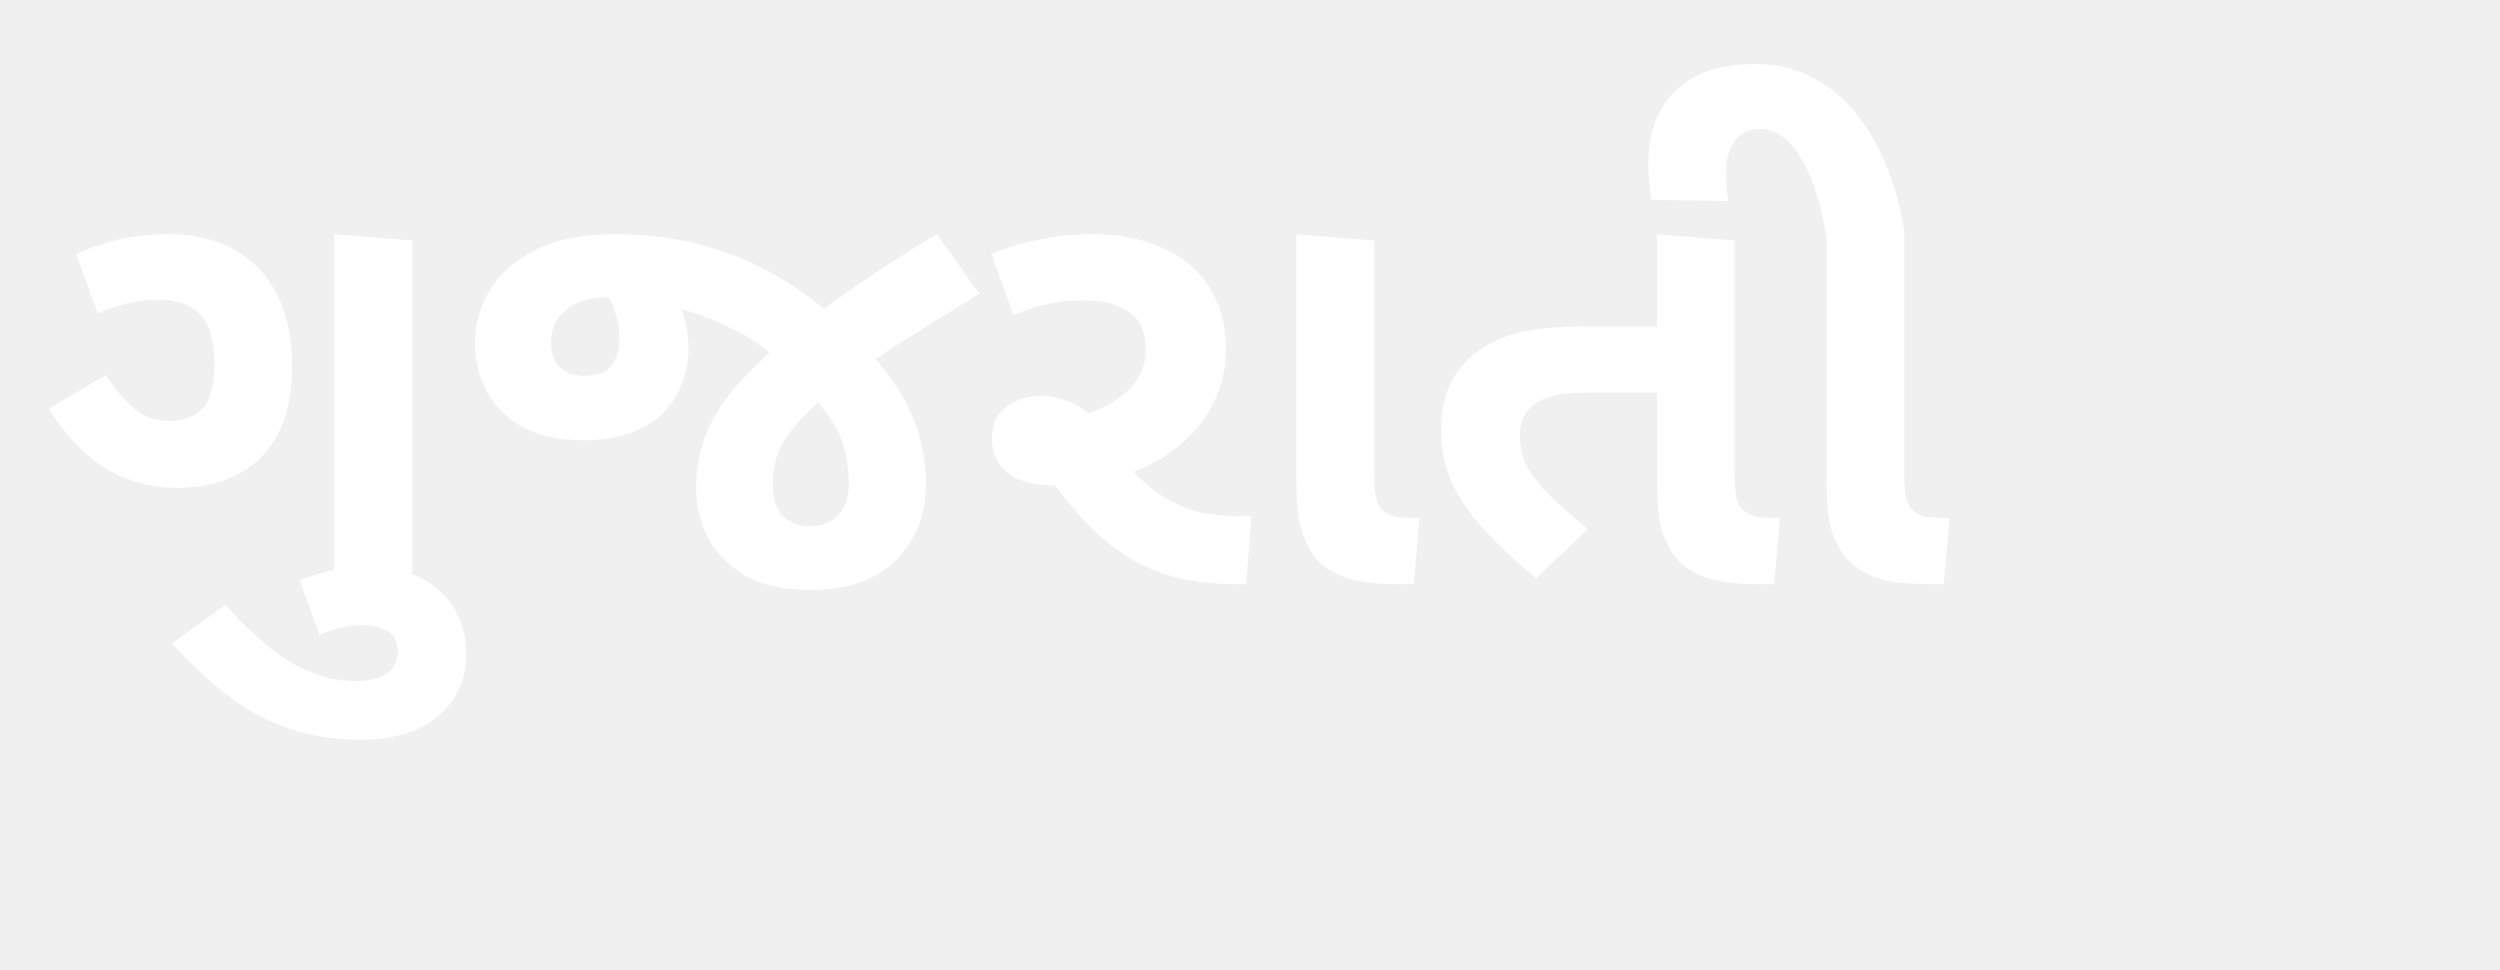
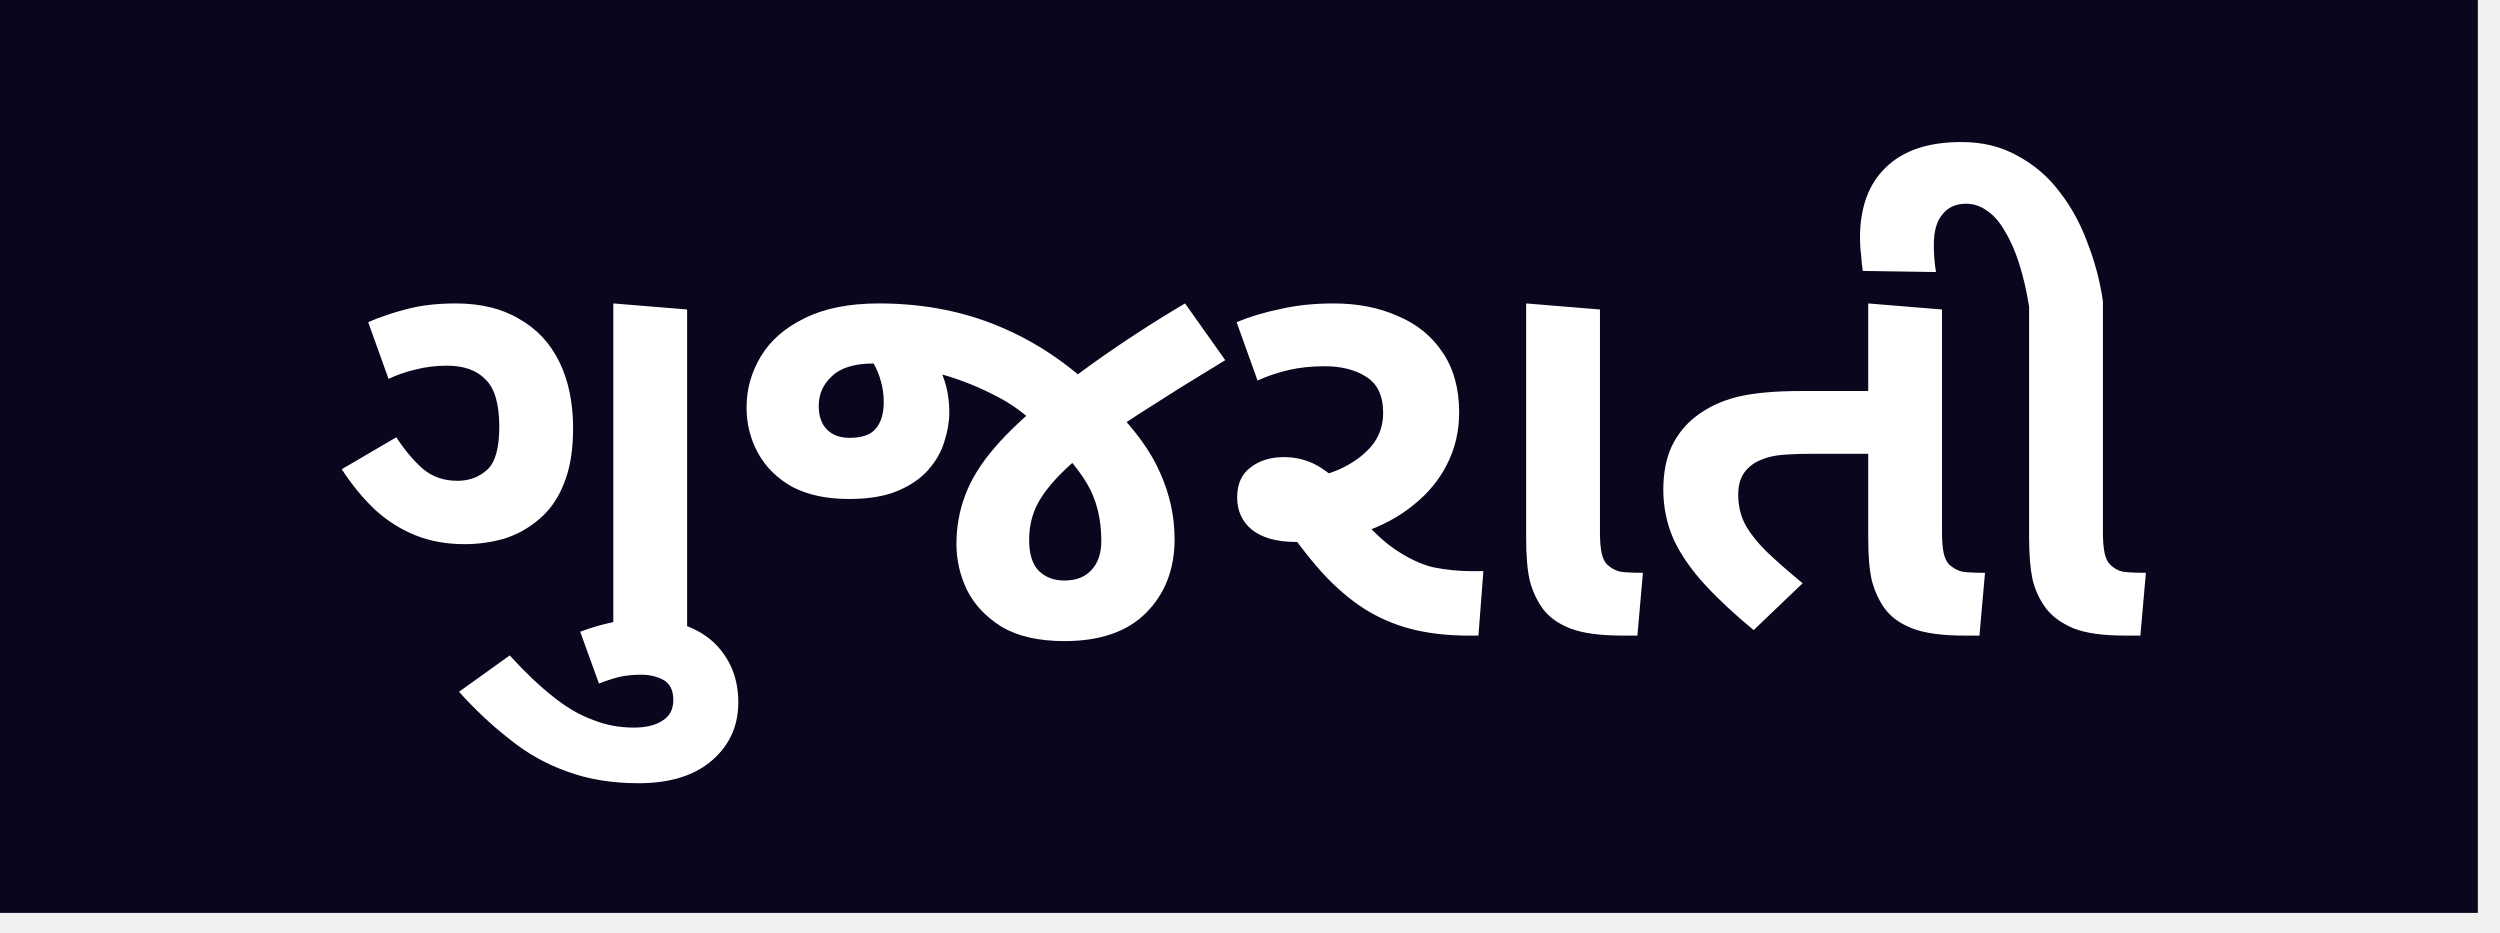
- <svg xmlns="http://www.w3.org/2000/svg" width="49" height="19" viewBox="0 0 49 19" fill="none">
-   <path d="M3.485 9.561C3.113 9.561 2.775 9.5 2.472 9.379C2.169 9.257 1.892 9.083 1.642 8.855C1.391 8.62 1.16 8.339 0.948 8.013L2.074 7.353C2.248 7.619 2.43 7.835 2.62 8.002C2.817 8.169 3.056 8.252 3.337 8.252C3.579 8.252 3.784 8.176 3.951 8.025C4.118 7.873 4.201 7.577 4.201 7.137C4.201 6.667 4.107 6.341 3.917 6.159C3.735 5.969 3.47 5.874 3.121 5.874C2.893 5.874 2.677 5.901 2.472 5.954C2.275 5.999 2.089 6.064 1.915 6.147L1.494 4.975C1.736 4.869 2.006 4.778 2.301 4.702C2.597 4.627 2.931 4.589 3.303 4.589C3.818 4.589 4.255 4.695 4.611 4.907C4.975 5.112 5.252 5.408 5.442 5.795C5.631 6.181 5.726 6.64 5.726 7.171C5.726 7.626 5.662 8.009 5.533 8.32C5.411 8.624 5.241 8.867 5.021 9.049C4.808 9.231 4.569 9.363 4.304 9.447C4.038 9.523 3.765 9.561 3.485 9.561ZM6.557 11.961V4.589L8.081 4.714V11.961H6.557ZM7.079 14.498C6.533 14.498 6.043 14.419 5.611 14.259C5.179 14.108 4.784 13.888 4.428 13.6C4.064 13.319 3.711 12.989 3.37 12.61L4.416 11.859C4.735 12.208 5.035 12.492 5.315 12.712C5.588 12.932 5.861 13.091 6.134 13.19C6.4 13.296 6.68 13.349 6.976 13.349C7.234 13.349 7.435 13.3 7.579 13.201C7.723 13.11 7.795 12.97 7.795 12.78C7.795 12.583 7.731 12.447 7.602 12.371C7.466 12.295 7.306 12.257 7.124 12.257C6.972 12.257 6.825 12.272 6.68 12.303C6.536 12.34 6.396 12.386 6.26 12.439L5.873 11.37C6.093 11.286 6.313 11.222 6.533 11.176C6.753 11.131 6.969 11.108 7.181 11.108C7.795 11.108 8.277 11.267 8.626 11.586C8.967 11.912 9.138 12.325 9.138 12.826C9.138 13.311 8.96 13.71 8.603 14.021C8.239 14.339 7.731 14.498 7.079 14.498ZM15.873 11.563C15.342 11.563 14.91 11.464 14.576 11.267C14.25 11.062 14.011 10.808 13.86 10.505C13.716 10.201 13.643 9.887 13.643 9.561C13.643 9.204 13.704 8.867 13.825 8.548C13.947 8.222 14.152 7.892 14.44 7.558C14.728 7.224 15.115 6.864 15.6 6.477C15.866 6.265 16.146 6.053 16.442 5.84C16.738 5.628 17.049 5.415 17.375 5.203C17.701 4.991 18.031 4.786 18.365 4.589L19.196 5.761C18.885 5.95 18.581 6.136 18.285 6.318C17.997 6.5 17.716 6.678 17.444 6.853C17.17 7.027 16.905 7.205 16.647 7.387C16.245 7.691 15.934 7.96 15.714 8.195C15.502 8.423 15.354 8.635 15.27 8.832C15.187 9.03 15.145 9.242 15.145 9.47C15.145 9.758 15.21 9.97 15.339 10.107C15.475 10.243 15.653 10.312 15.873 10.312C16.116 10.312 16.302 10.239 16.431 10.095C16.567 9.951 16.636 9.75 16.636 9.492C16.636 9.037 16.537 8.643 16.34 8.309C16.143 7.975 15.82 7.604 15.373 7.194C15.123 6.906 14.796 6.663 14.394 6.466C13.992 6.261 13.571 6.106 13.132 5.999C12.699 5.886 12.301 5.829 11.937 5.829C11.542 5.829 11.254 5.916 11.072 6.09C10.89 6.257 10.799 6.462 10.799 6.705C10.799 6.917 10.856 7.08 10.97 7.194C11.084 7.308 11.239 7.365 11.436 7.365C11.687 7.365 11.865 7.304 11.971 7.183C12.085 7.054 12.142 6.868 12.142 6.625C12.142 6.474 12.123 6.333 12.085 6.204C12.054 6.075 11.998 5.939 11.914 5.795L13.132 5.601C13.192 5.685 13.268 5.844 13.359 6.079C13.45 6.307 13.495 6.561 13.495 6.841C13.495 7.031 13.461 7.232 13.393 7.444C13.332 7.649 13.223 7.843 13.063 8.025C12.912 8.199 12.703 8.343 12.437 8.457C12.172 8.571 11.834 8.628 11.425 8.628C10.962 8.628 10.572 8.544 10.253 8.377C9.942 8.203 9.707 7.972 9.548 7.683C9.388 7.395 9.309 7.08 9.309 6.739C9.309 6.36 9.407 6.007 9.604 5.681C9.802 5.355 10.101 5.093 10.503 4.896C10.913 4.691 11.425 4.589 12.039 4.589C13.01 4.589 13.894 4.771 14.69 5.135C15.487 5.491 16.218 6.03 16.886 6.75C17.341 7.205 17.663 7.653 17.853 8.093C18.05 8.533 18.149 8.988 18.149 9.458C18.149 10.08 17.952 10.588 17.557 10.983C17.17 11.37 16.609 11.563 15.873 11.563ZM24.209 11.449C23.823 11.449 23.462 11.411 23.128 11.335C22.795 11.26 22.476 11.134 22.173 10.96C21.877 10.786 21.585 10.55 21.297 10.255C21.009 9.951 20.713 9.576 20.409 9.128L20.705 8.229C21.009 8.199 21.293 8.127 21.558 8.013C21.824 7.892 22.04 7.736 22.207 7.547C22.374 7.35 22.457 7.118 22.457 6.853C22.457 6.496 22.34 6.246 22.105 6.102C21.877 5.958 21.593 5.886 21.251 5.886C20.978 5.886 20.728 5.912 20.5 5.965C20.273 6.018 20.06 6.09 19.863 6.181L19.431 4.975C19.704 4.862 20.007 4.771 20.341 4.702C20.675 4.627 21.039 4.589 21.433 4.589C21.934 4.589 22.378 4.676 22.764 4.85C23.159 5.017 23.466 5.268 23.686 5.601C23.913 5.935 24.027 6.348 24.027 6.841C24.027 7.228 23.944 7.585 23.777 7.911C23.618 8.229 23.386 8.51 23.083 8.753C22.787 8.995 22.434 9.185 22.025 9.322C21.615 9.451 21.16 9.515 20.66 9.515C20.265 9.515 19.962 9.432 19.749 9.265C19.545 9.098 19.442 8.874 19.442 8.593C19.442 8.32 19.533 8.116 19.715 7.979C19.897 7.835 20.129 7.763 20.409 7.763C20.629 7.763 20.834 7.808 21.024 7.899C21.213 7.99 21.429 8.157 21.672 8.4L21.706 8.662C22.055 9.109 22.374 9.435 22.662 9.64C22.958 9.845 23.235 9.978 23.492 10.038C23.758 10.091 24.02 10.118 24.278 10.118H24.528L24.425 11.449H24.209ZM27.401 11.449C26.939 11.449 26.578 11.4 26.32 11.301C26.07 11.203 25.881 11.066 25.752 10.892C25.638 10.732 25.551 10.547 25.49 10.334C25.437 10.114 25.41 9.815 25.41 9.435V4.589L26.935 4.714V9.322C26.935 9.489 26.946 9.629 26.969 9.743C26.992 9.849 27.03 9.928 27.083 9.982C27.166 10.057 27.257 10.107 27.356 10.129C27.454 10.145 27.61 10.152 27.822 10.152L27.709 11.449H27.401ZM30.109 11.335C29.722 11.017 29.389 10.706 29.108 10.402C28.827 10.099 28.611 9.788 28.459 9.47C28.315 9.143 28.243 8.798 28.243 8.434C28.243 8.093 28.3 7.797 28.414 7.547C28.535 7.296 28.698 7.092 28.903 6.932C29.146 6.743 29.43 6.606 29.756 6.523C30.09 6.439 30.534 6.398 31.088 6.398H32.703V7.695H31.304C31.061 7.695 30.856 7.702 30.689 7.717C30.53 7.733 30.397 7.763 30.291 7.808C30.185 7.846 30.094 7.899 30.018 7.968C29.942 8.036 29.885 8.116 29.847 8.207C29.809 8.298 29.791 8.408 29.791 8.537C29.791 8.757 29.836 8.958 29.927 9.14C30.026 9.322 30.174 9.511 30.371 9.708C30.568 9.898 30.818 10.118 31.122 10.368L30.109 11.335ZM34.467 11.449C34.004 11.449 33.644 11.4 33.386 11.301C33.136 11.203 32.946 11.066 32.817 10.892C32.703 10.732 32.616 10.547 32.555 10.334C32.502 10.114 32.476 9.815 32.476 9.435V4.589L34 4.714V9.322C34 9.489 34.011 9.629 34.034 9.743C34.057 9.849 34.095 9.928 34.148 9.982C34.231 10.057 34.322 10.107 34.421 10.129C34.52 10.145 34.675 10.152 34.888 10.152L34.774 11.449H34.467ZM37.79 11.449C37.327 11.449 36.971 11.4 36.72 11.301C36.47 11.195 36.281 11.059 36.152 10.892C36.015 10.71 35.92 10.505 35.867 10.277C35.822 10.05 35.799 9.769 35.799 9.435V4.657C35.746 4.323 35.678 4.027 35.594 3.769C35.511 3.504 35.412 3.28 35.298 3.098C35.192 2.909 35.071 2.768 34.934 2.677C34.798 2.579 34.654 2.529 34.502 2.529C34.289 2.529 34.126 2.601 34.013 2.746C33.891 2.882 33.831 3.094 33.831 3.383C33.831 3.474 33.834 3.568 33.842 3.667C33.849 3.758 33.861 3.849 33.876 3.94L32.363 3.917C32.348 3.811 32.336 3.701 32.329 3.587C32.314 3.474 32.306 3.356 32.306 3.235C32.306 2.605 32.484 2.12 32.841 1.778C33.197 1.43 33.717 1.255 34.399 1.255C34.839 1.255 35.226 1.35 35.56 1.54C35.901 1.722 36.19 1.968 36.425 2.279C36.667 2.59 36.861 2.943 37.005 3.337C37.157 3.724 37.263 4.126 37.323 4.543V9.322C37.323 9.489 37.335 9.629 37.358 9.743C37.38 9.849 37.418 9.928 37.471 9.982C37.547 10.057 37.634 10.107 37.733 10.129C37.839 10.145 37.998 10.152 38.211 10.152L38.097 11.449H37.79Z" fill="white" />
+ <svg xmlns="http://www.w3.org/2000/svg" width="59" height="22" viewBox="0 0 59 22" fill="none">
+   <rect width="58.477" height="21.544" fill="#0B051E" />
+   <path d="M10.964 12.842C10.539 12.842 10.154 12.773 9.807 12.634C9.46 12.495 9.144 12.296 8.858 12.036C8.572 11.767 8.308 11.447 8.065 11.074L9.352 10.32C9.551 10.623 9.759 10.87 9.976 11.061C10.201 11.252 10.474 11.347 10.795 11.347C11.072 11.347 11.306 11.26 11.497 11.087C11.688 10.914 11.783 10.576 11.783 10.073C11.783 9.536 11.675 9.163 11.458 8.955C11.25 8.738 10.947 8.63 10.548 8.63C10.288 8.63 10.041 8.66 9.807 8.721C9.582 8.773 9.369 8.847 9.17 8.942L8.689 7.603C8.966 7.482 9.274 7.378 9.612 7.291C9.95 7.204 10.331 7.161 10.756 7.161C11.345 7.161 11.844 7.282 12.251 7.525C12.667 7.759 12.983 8.097 13.2 8.539C13.417 8.981 13.525 9.505 13.525 10.112C13.525 10.632 13.451 11.07 13.304 11.425C13.165 11.772 12.97 12.049 12.719 12.257C12.476 12.465 12.203 12.617 11.9 12.712C11.597 12.799 11.285 12.842 10.964 12.842ZM14.474 15.585V7.161L16.216 7.304V15.585H14.474ZM15.071 18.484C14.447 18.484 13.888 18.393 13.394 18.211C12.9 18.038 12.449 17.786 12.042 17.457C11.626 17.136 11.223 16.759 10.833 16.326L12.029 15.468C12.393 15.867 12.735 16.192 13.056 16.443C13.368 16.694 13.68 16.876 13.992 16.989C14.295 17.11 14.616 17.171 14.954 17.171C15.248 17.171 15.478 17.115 15.643 17.002C15.807 16.898 15.89 16.738 15.89 16.521C15.89 16.296 15.816 16.14 15.669 16.053C15.513 15.966 15.331 15.923 15.123 15.923C14.949 15.923 14.78 15.94 14.616 15.975C14.451 16.018 14.291 16.07 14.135 16.131L13.693 14.909C13.944 14.814 14.195 14.74 14.447 14.688C14.698 14.636 14.945 14.61 15.188 14.61C15.89 14.61 16.44 14.792 16.839 15.156C17.229 15.529 17.424 16.001 17.424 16.573C17.424 17.128 17.22 17.583 16.813 17.938C16.397 18.302 15.816 18.484 15.071 18.484ZM25.12 15.13C24.513 15.13 24.019 15.017 23.638 14.792C23.265 14.558 22.992 14.268 22.819 13.921C22.654 13.574 22.572 13.215 22.572 12.842C22.572 12.435 22.641 12.049 22.78 11.685C22.918 11.312 23.152 10.935 23.482 10.554C23.811 10.173 24.253 9.761 24.808 9.319C25.111 9.076 25.432 8.834 25.77 8.591C26.108 8.348 26.463 8.106 26.836 7.863C27.208 7.62 27.585 7.386 27.967 7.161L28.916 8.5C28.56 8.717 28.214 8.929 27.876 9.137C27.546 9.345 27.226 9.549 26.914 9.748C26.602 9.947 26.298 10.151 26.004 10.359C25.544 10.706 25.189 11.013 24.938 11.282C24.695 11.542 24.526 11.785 24.431 12.01C24.335 12.235 24.288 12.478 24.288 12.738C24.288 13.067 24.361 13.31 24.509 13.466C24.665 13.622 24.868 13.7 25.12 13.7C25.397 13.7 25.609 13.618 25.757 13.453C25.913 13.288 25.991 13.059 25.991 12.764C25.991 12.244 25.878 11.793 25.653 11.412C25.427 11.031 25.059 10.606 24.548 10.138C24.262 9.809 23.889 9.531 23.43 9.306C22.97 9.072 22.489 8.894 21.987 8.773C21.493 8.643 21.038 8.578 20.622 8.578C20.171 8.578 19.842 8.678 19.634 8.877C19.426 9.068 19.322 9.302 19.322 9.579C19.322 9.822 19.387 10.008 19.517 10.138C19.647 10.268 19.824 10.333 20.05 10.333C20.336 10.333 20.539 10.264 20.661 10.125C20.791 9.978 20.856 9.765 20.856 9.488C20.856 9.315 20.834 9.154 20.791 9.007C20.756 8.86 20.691 8.704 20.596 8.539L21.987 8.318C22.056 8.413 22.143 8.595 22.247 8.864C22.351 9.124 22.403 9.414 22.403 9.735C22.403 9.952 22.364 10.181 22.286 10.424C22.216 10.658 22.091 10.879 21.909 11.087C21.735 11.286 21.497 11.451 21.194 11.581C20.89 11.711 20.505 11.776 20.037 11.776C19.508 11.776 19.062 11.681 18.698 11.49C18.342 11.291 18.074 11.026 17.892 10.697C17.71 10.368 17.619 10.008 17.619 9.618C17.619 9.185 17.731 8.782 17.957 8.409C18.182 8.036 18.524 7.737 18.984 7.512C19.452 7.278 20.037 7.161 20.739 7.161C21.848 7.161 22.858 7.369 23.768 7.785C24.678 8.192 25.514 8.808 26.277 9.631C26.797 10.151 27.165 10.662 27.382 11.165C27.607 11.668 27.72 12.188 27.72 12.725C27.72 13.436 27.494 14.016 27.044 14.467C26.602 14.909 25.96 15.13 25.12 15.13ZM34.644 15C34.202 15 33.791 14.957 33.409 14.87C33.028 14.783 32.664 14.64 32.317 14.441C31.979 14.242 31.646 13.973 31.316 13.635C30.987 13.288 30.649 12.859 30.302 12.348L30.64 11.321C30.987 11.286 31.312 11.204 31.615 11.074C31.919 10.935 32.166 10.758 32.356 10.541C32.547 10.316 32.642 10.051 32.642 9.748C32.642 9.341 32.508 9.055 32.239 8.89C31.979 8.725 31.654 8.643 31.264 8.643C30.952 8.643 30.666 8.673 30.406 8.734C30.146 8.795 29.904 8.877 29.678 8.981L29.184 7.603C29.496 7.473 29.843 7.369 30.224 7.291C30.606 7.204 31.022 7.161 31.472 7.161C32.044 7.161 32.551 7.261 32.993 7.46C33.444 7.651 33.795 7.937 34.046 8.318C34.306 8.699 34.436 9.172 34.436 9.735C34.436 10.177 34.341 10.584 34.15 10.957C33.968 11.321 33.704 11.642 33.357 11.919C33.019 12.196 32.616 12.413 32.148 12.569C31.68 12.716 31.16 12.79 30.588 12.79C30.138 12.79 29.791 12.695 29.548 12.504C29.314 12.313 29.197 12.058 29.197 11.737C29.197 11.425 29.301 11.191 29.509 11.035C29.717 10.87 29.982 10.788 30.302 10.788C30.554 10.788 30.788 10.84 31.004 10.944C31.221 11.048 31.468 11.239 31.745 11.516L31.784 11.815C32.183 12.326 32.547 12.699 32.876 12.933C33.214 13.167 33.531 13.319 33.825 13.388C34.129 13.449 34.428 13.479 34.722 13.479H35.008L34.891 15H34.644ZM38.292 15C37.763 15 37.351 14.944 37.057 14.831C36.771 14.718 36.554 14.562 36.407 14.363C36.277 14.181 36.177 13.969 36.108 13.726C36.047 13.475 36.017 13.132 36.017 12.699V7.161L37.759 7.304V12.569C37.759 12.76 37.772 12.92 37.798 13.05C37.824 13.171 37.867 13.262 37.928 13.323C38.023 13.41 38.127 13.466 38.24 13.492C38.352 13.509 38.53 13.518 38.773 13.518L38.643 15H38.292ZM41.386 14.87C40.944 14.506 40.562 14.151 40.242 13.804C39.921 13.457 39.674 13.102 39.501 12.738C39.336 12.365 39.254 11.971 39.254 11.555C39.254 11.165 39.319 10.827 39.449 10.541C39.587 10.255 39.773 10.021 40.008 9.839C40.285 9.622 40.61 9.466 40.983 9.371C41.364 9.276 41.871 9.228 42.504 9.228H44.349V10.71H42.751C42.473 10.71 42.239 10.719 42.048 10.736C41.867 10.753 41.715 10.788 41.593 10.84C41.472 10.883 41.368 10.944 41.282 11.022C41.195 11.1 41.13 11.191 41.087 11.295C41.043 11.399 41.022 11.525 41.022 11.672C41.022 11.923 41.074 12.153 41.178 12.361C41.29 12.569 41.459 12.786 41.684 13.011C41.91 13.228 42.196 13.479 42.542 13.765L41.386 14.87ZM46.364 15C45.836 15 45.424 14.944 45.13 14.831C44.843 14.718 44.627 14.562 44.48 14.363C44.349 14.181 44.25 13.969 44.181 13.726C44.12 13.475 44.09 13.132 44.09 12.699V7.161L45.831 7.304V12.569C45.831 12.76 45.844 12.92 45.87 13.05C45.897 13.171 45.94 13.262 46.001 13.323C46.096 13.41 46.2 13.466 46.312 13.492C46.425 13.509 46.603 13.518 46.846 13.518L46.715 15H46.364ZM50.162 15C49.633 15 49.226 14.944 48.94 14.831C48.654 14.71 48.437 14.554 48.29 14.363C48.134 14.155 48.025 13.921 47.965 13.661C47.913 13.401 47.887 13.08 47.887 12.699V7.239C47.826 6.858 47.748 6.52 47.653 6.225C47.557 5.922 47.445 5.666 47.315 5.458C47.193 5.241 47.055 5.081 46.899 4.977C46.743 4.864 46.578 4.808 46.405 4.808C46.162 4.808 45.976 4.89 45.846 5.055C45.707 5.211 45.638 5.454 45.638 5.783C45.638 5.887 45.642 5.995 45.651 6.108C45.659 6.212 45.672 6.316 45.69 6.42L43.961 6.394C43.943 6.273 43.93 6.147 43.922 6.017C43.904 5.887 43.896 5.753 43.896 5.614C43.896 4.895 44.099 4.34 44.507 3.95C44.914 3.551 45.508 3.352 46.288 3.352C46.79 3.352 47.232 3.46 47.614 3.677C48.004 3.885 48.333 4.167 48.602 4.522C48.879 4.877 49.1 5.28 49.265 5.731C49.438 6.173 49.559 6.632 49.629 7.109V12.569C49.629 12.76 49.642 12.92 49.668 13.05C49.694 13.171 49.737 13.262 49.798 13.323C49.884 13.41 49.984 13.466 50.097 13.492C50.218 13.509 50.4 13.518 50.643 13.518L50.513 15H50.162Z" fill="white" />
</svg>
